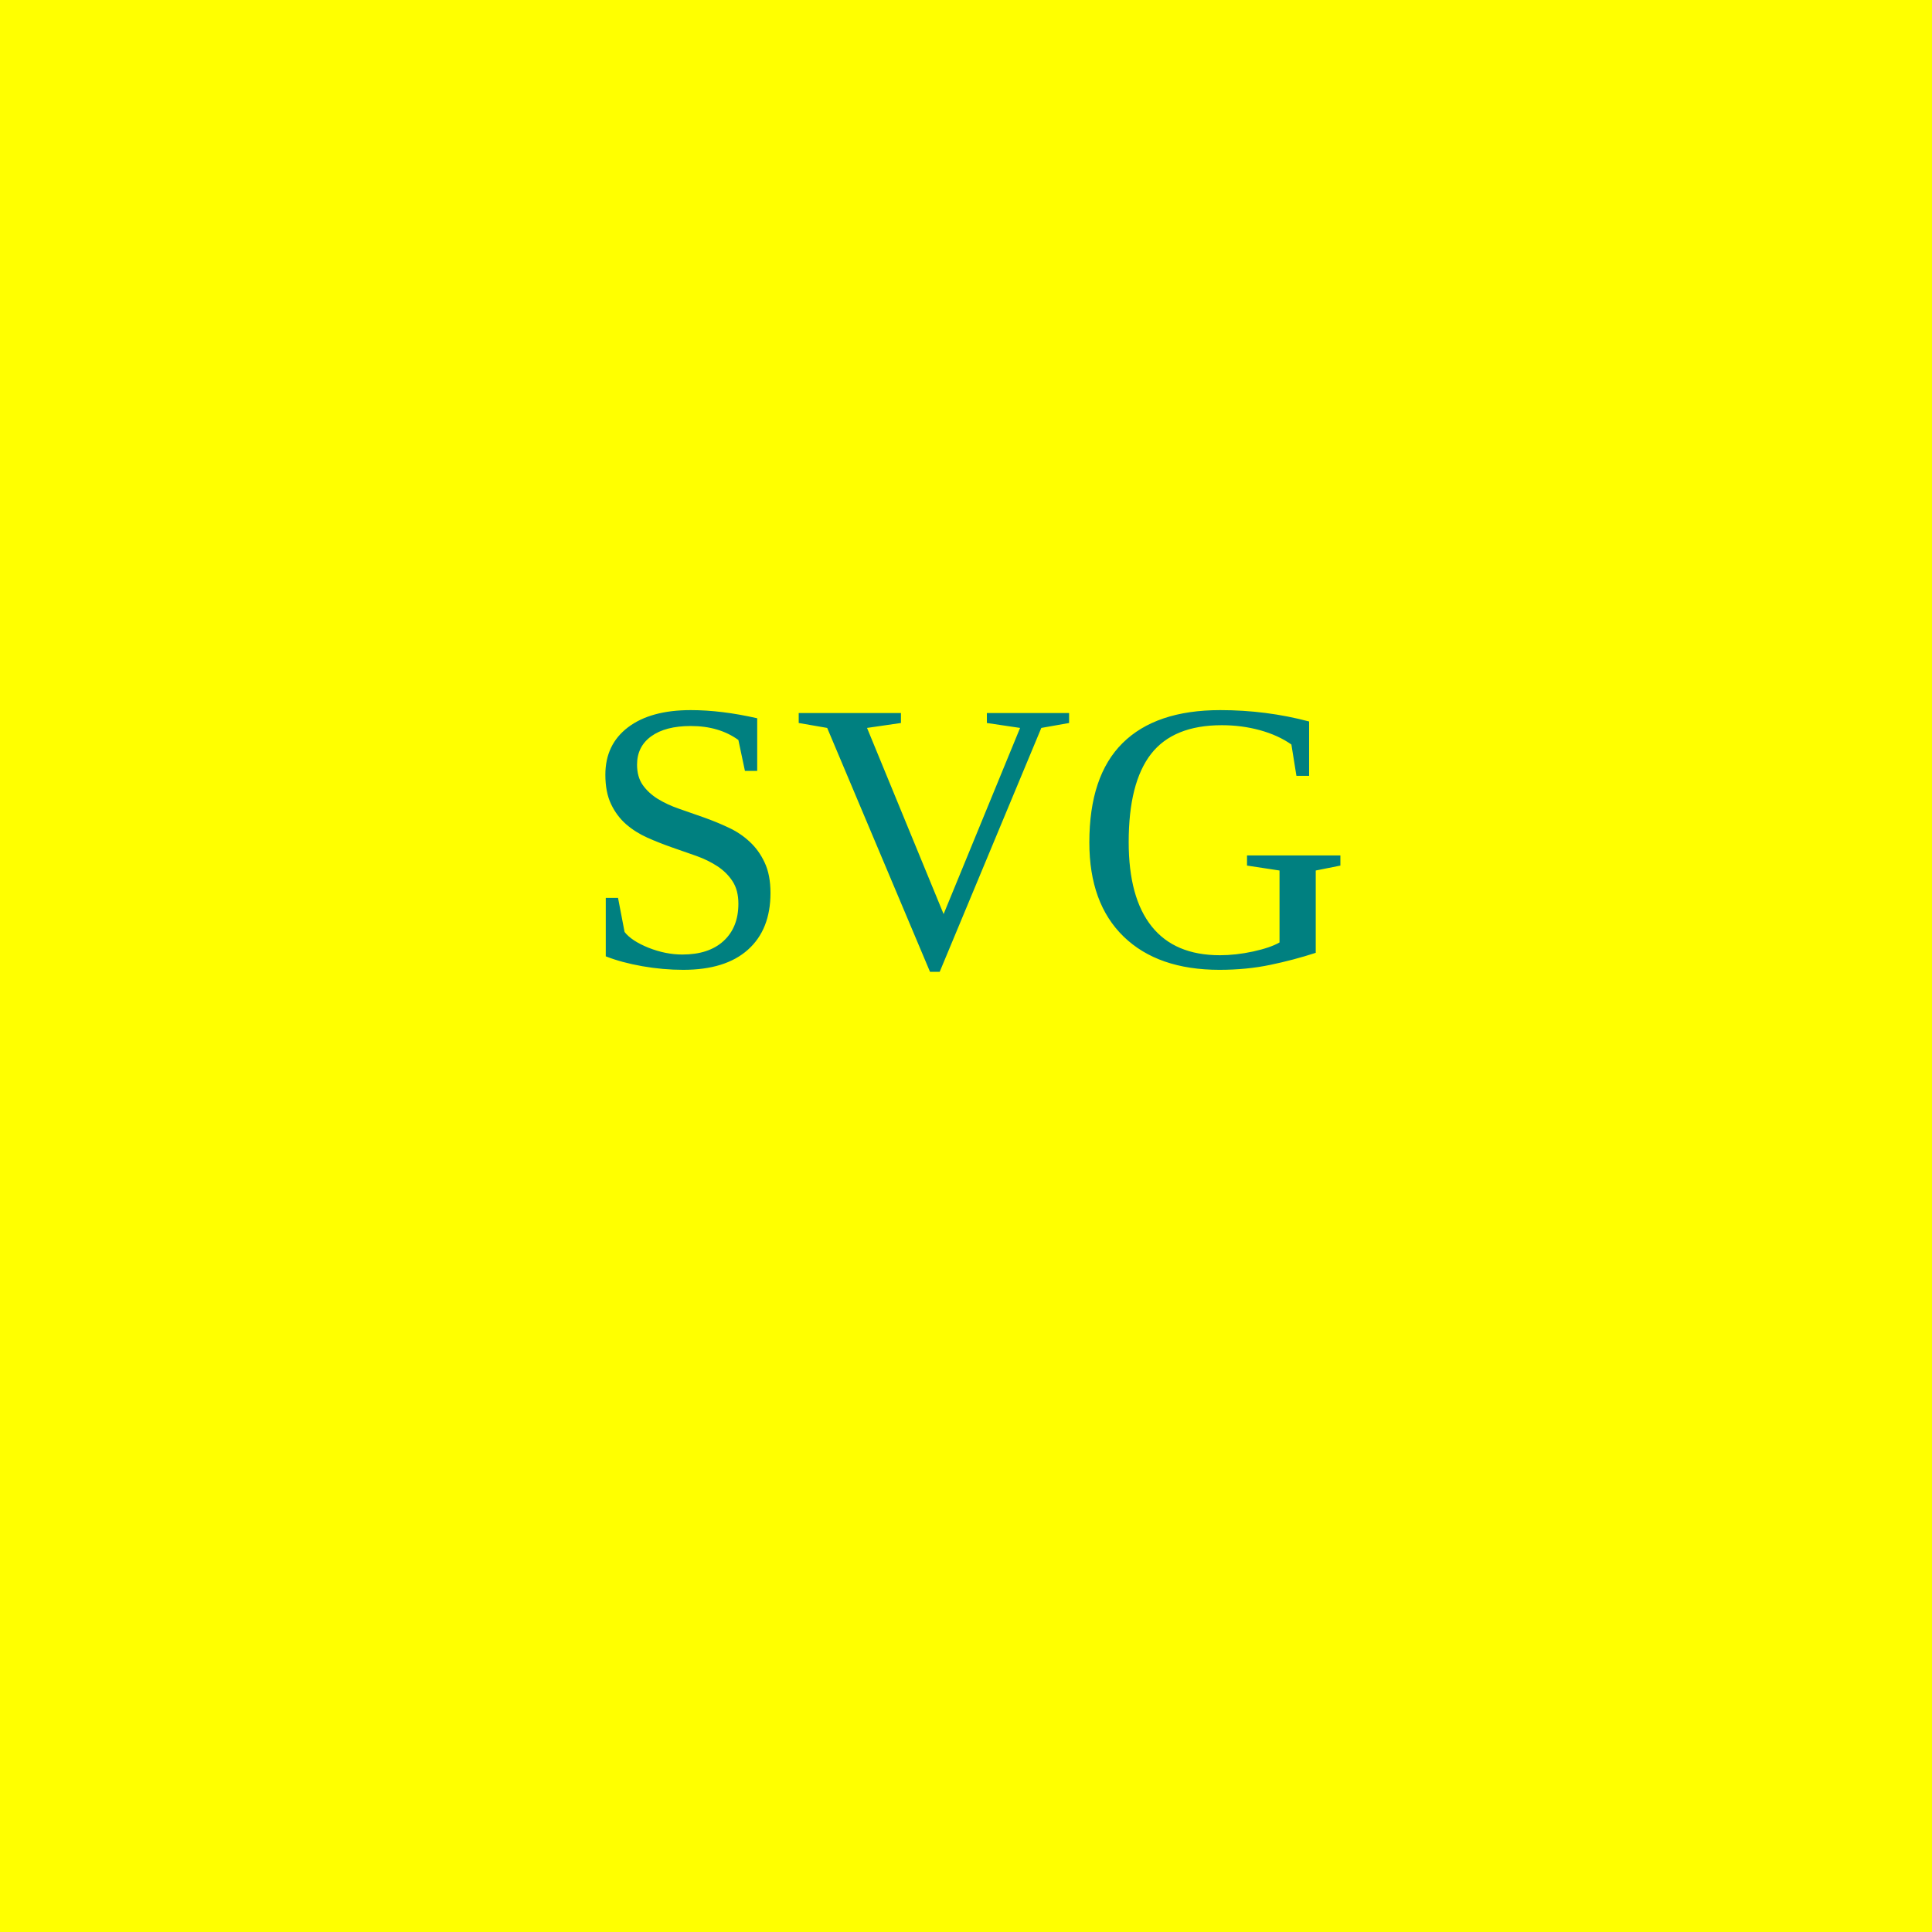
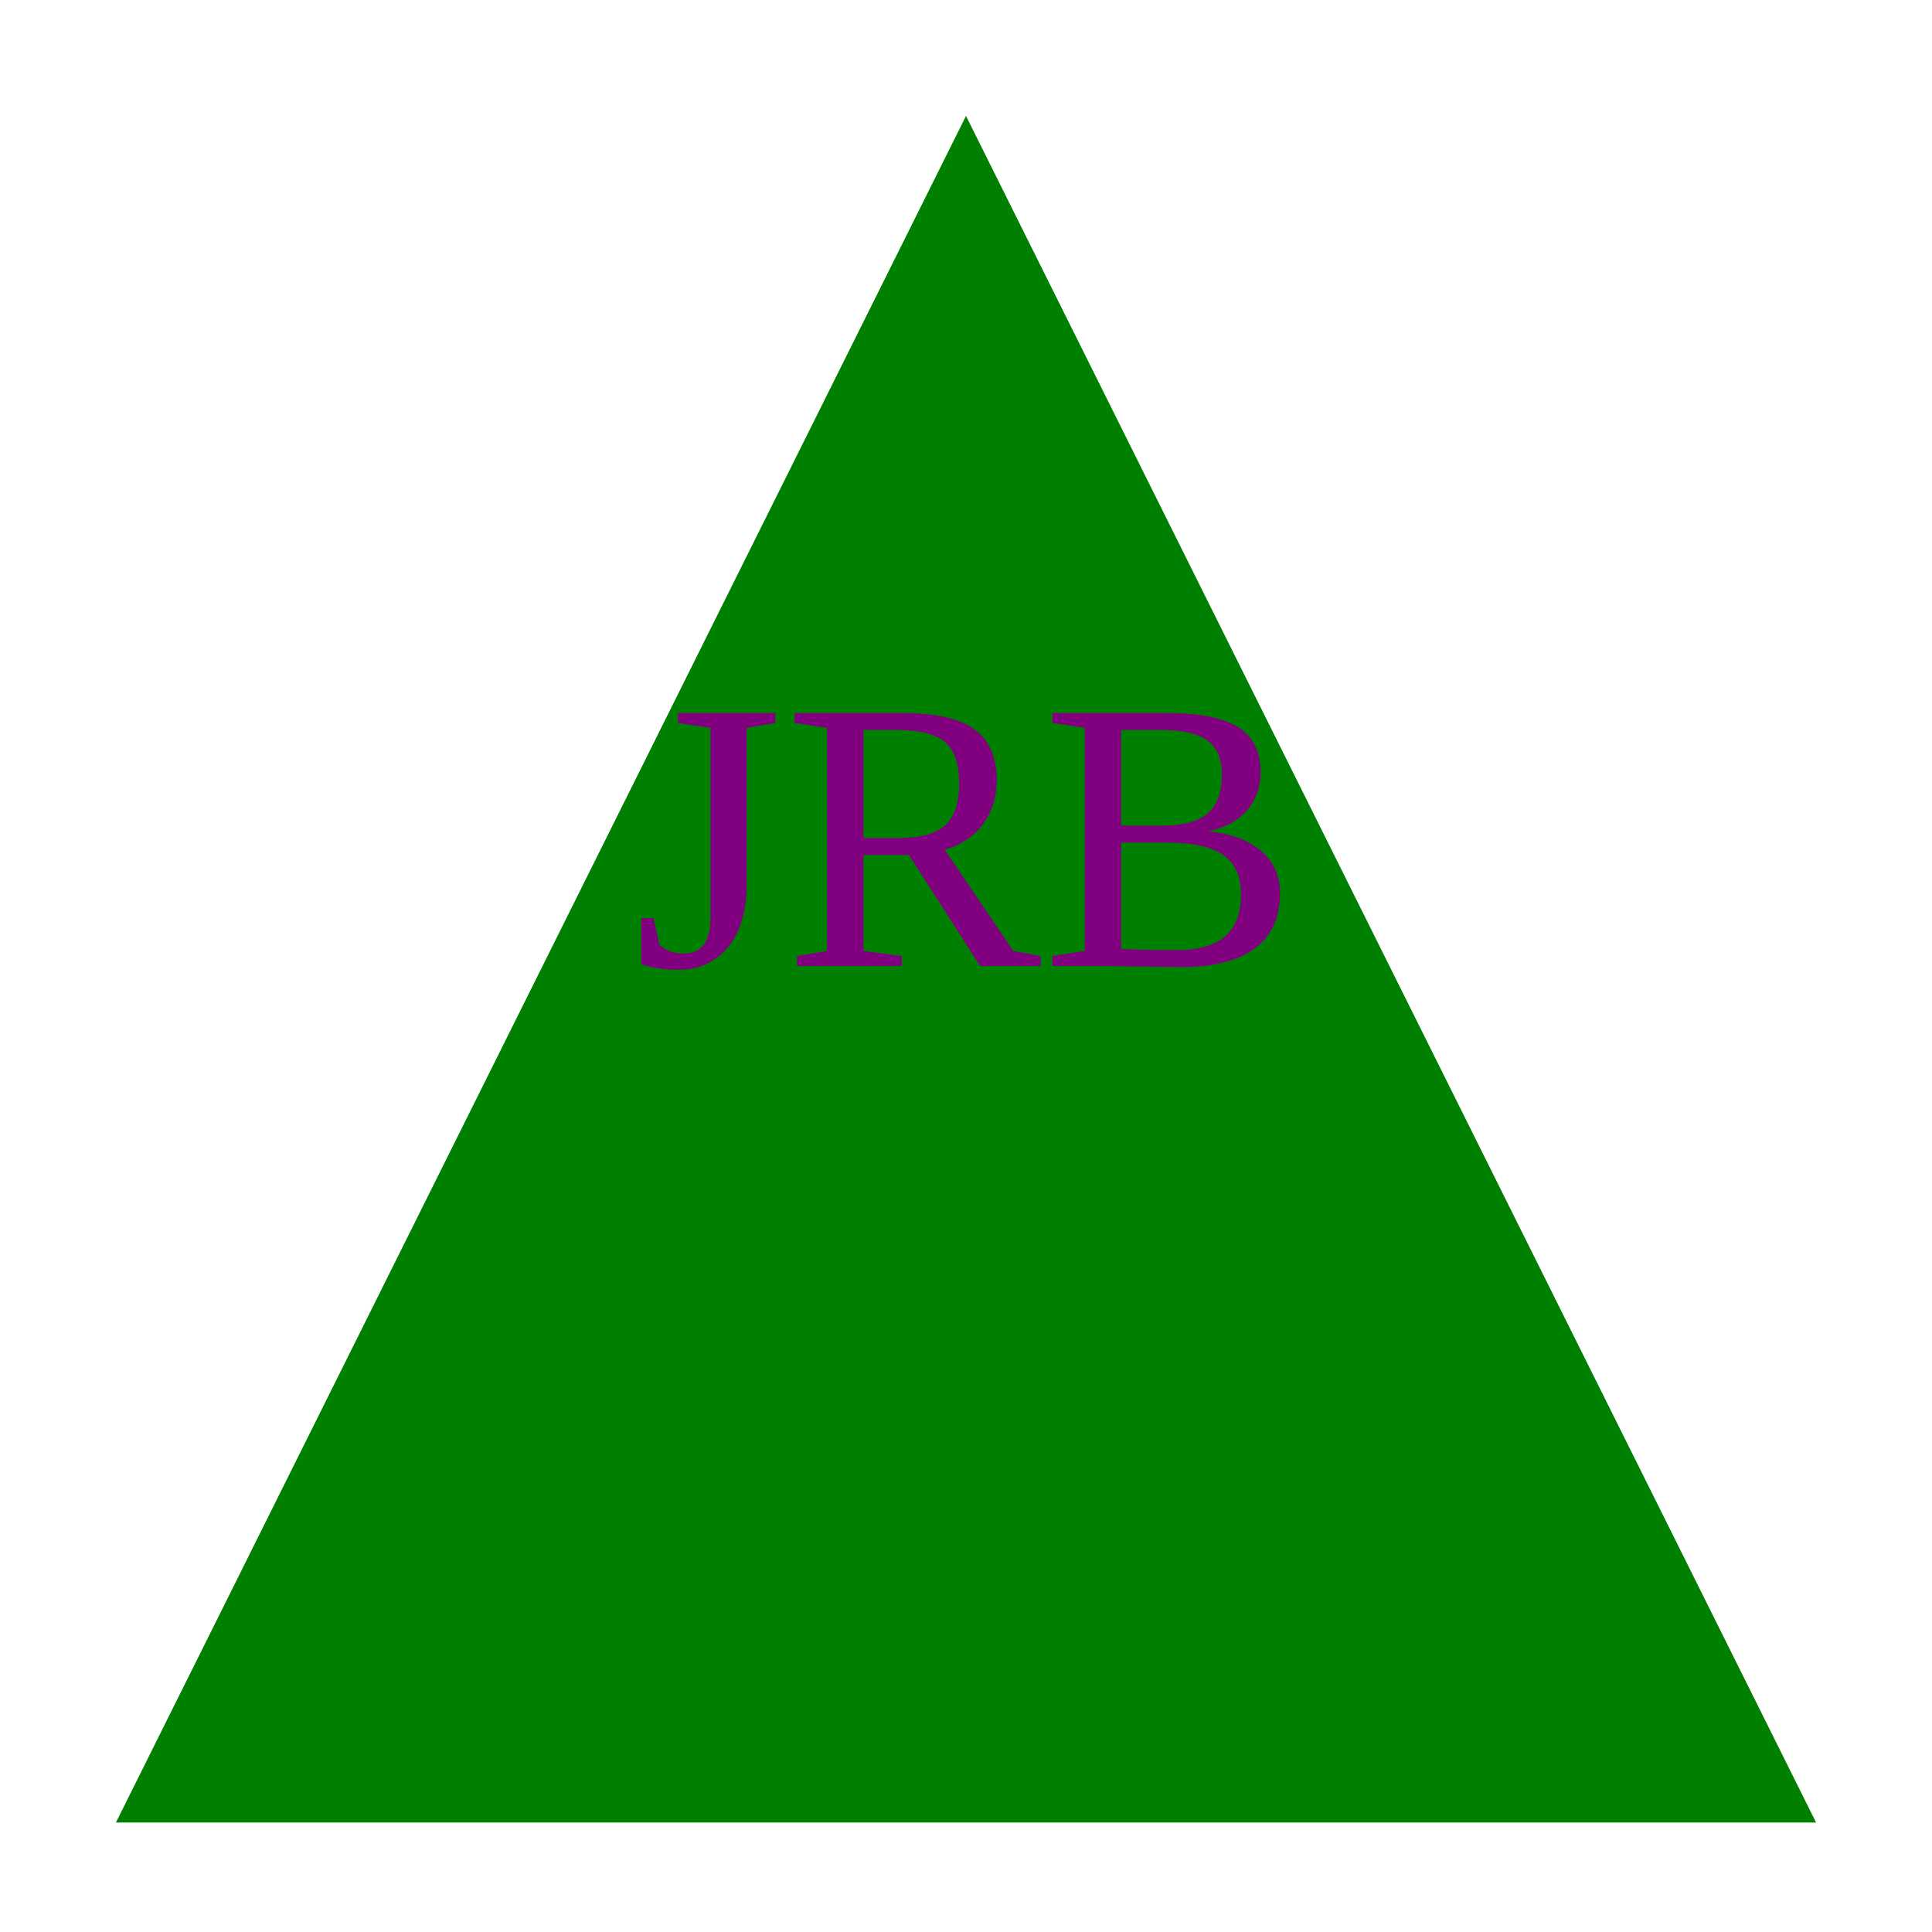
<svg xmlns="http://www.w3.org/2000/svg" version="1.1" width="300" height="300">
-   <rect fill="Yellow" width="300" height="300" />
-   <text x="150" y="150" font-size="60" text-anchor="middle" fill="Teal">SVG</text>
+   <polygon points="150, 18 282, 283 18, 283" fill="Green" />
+   <text x="150" y="150" font-size="60" text-anchor="middle" fill="Purple">JRB</text>
</svg>
